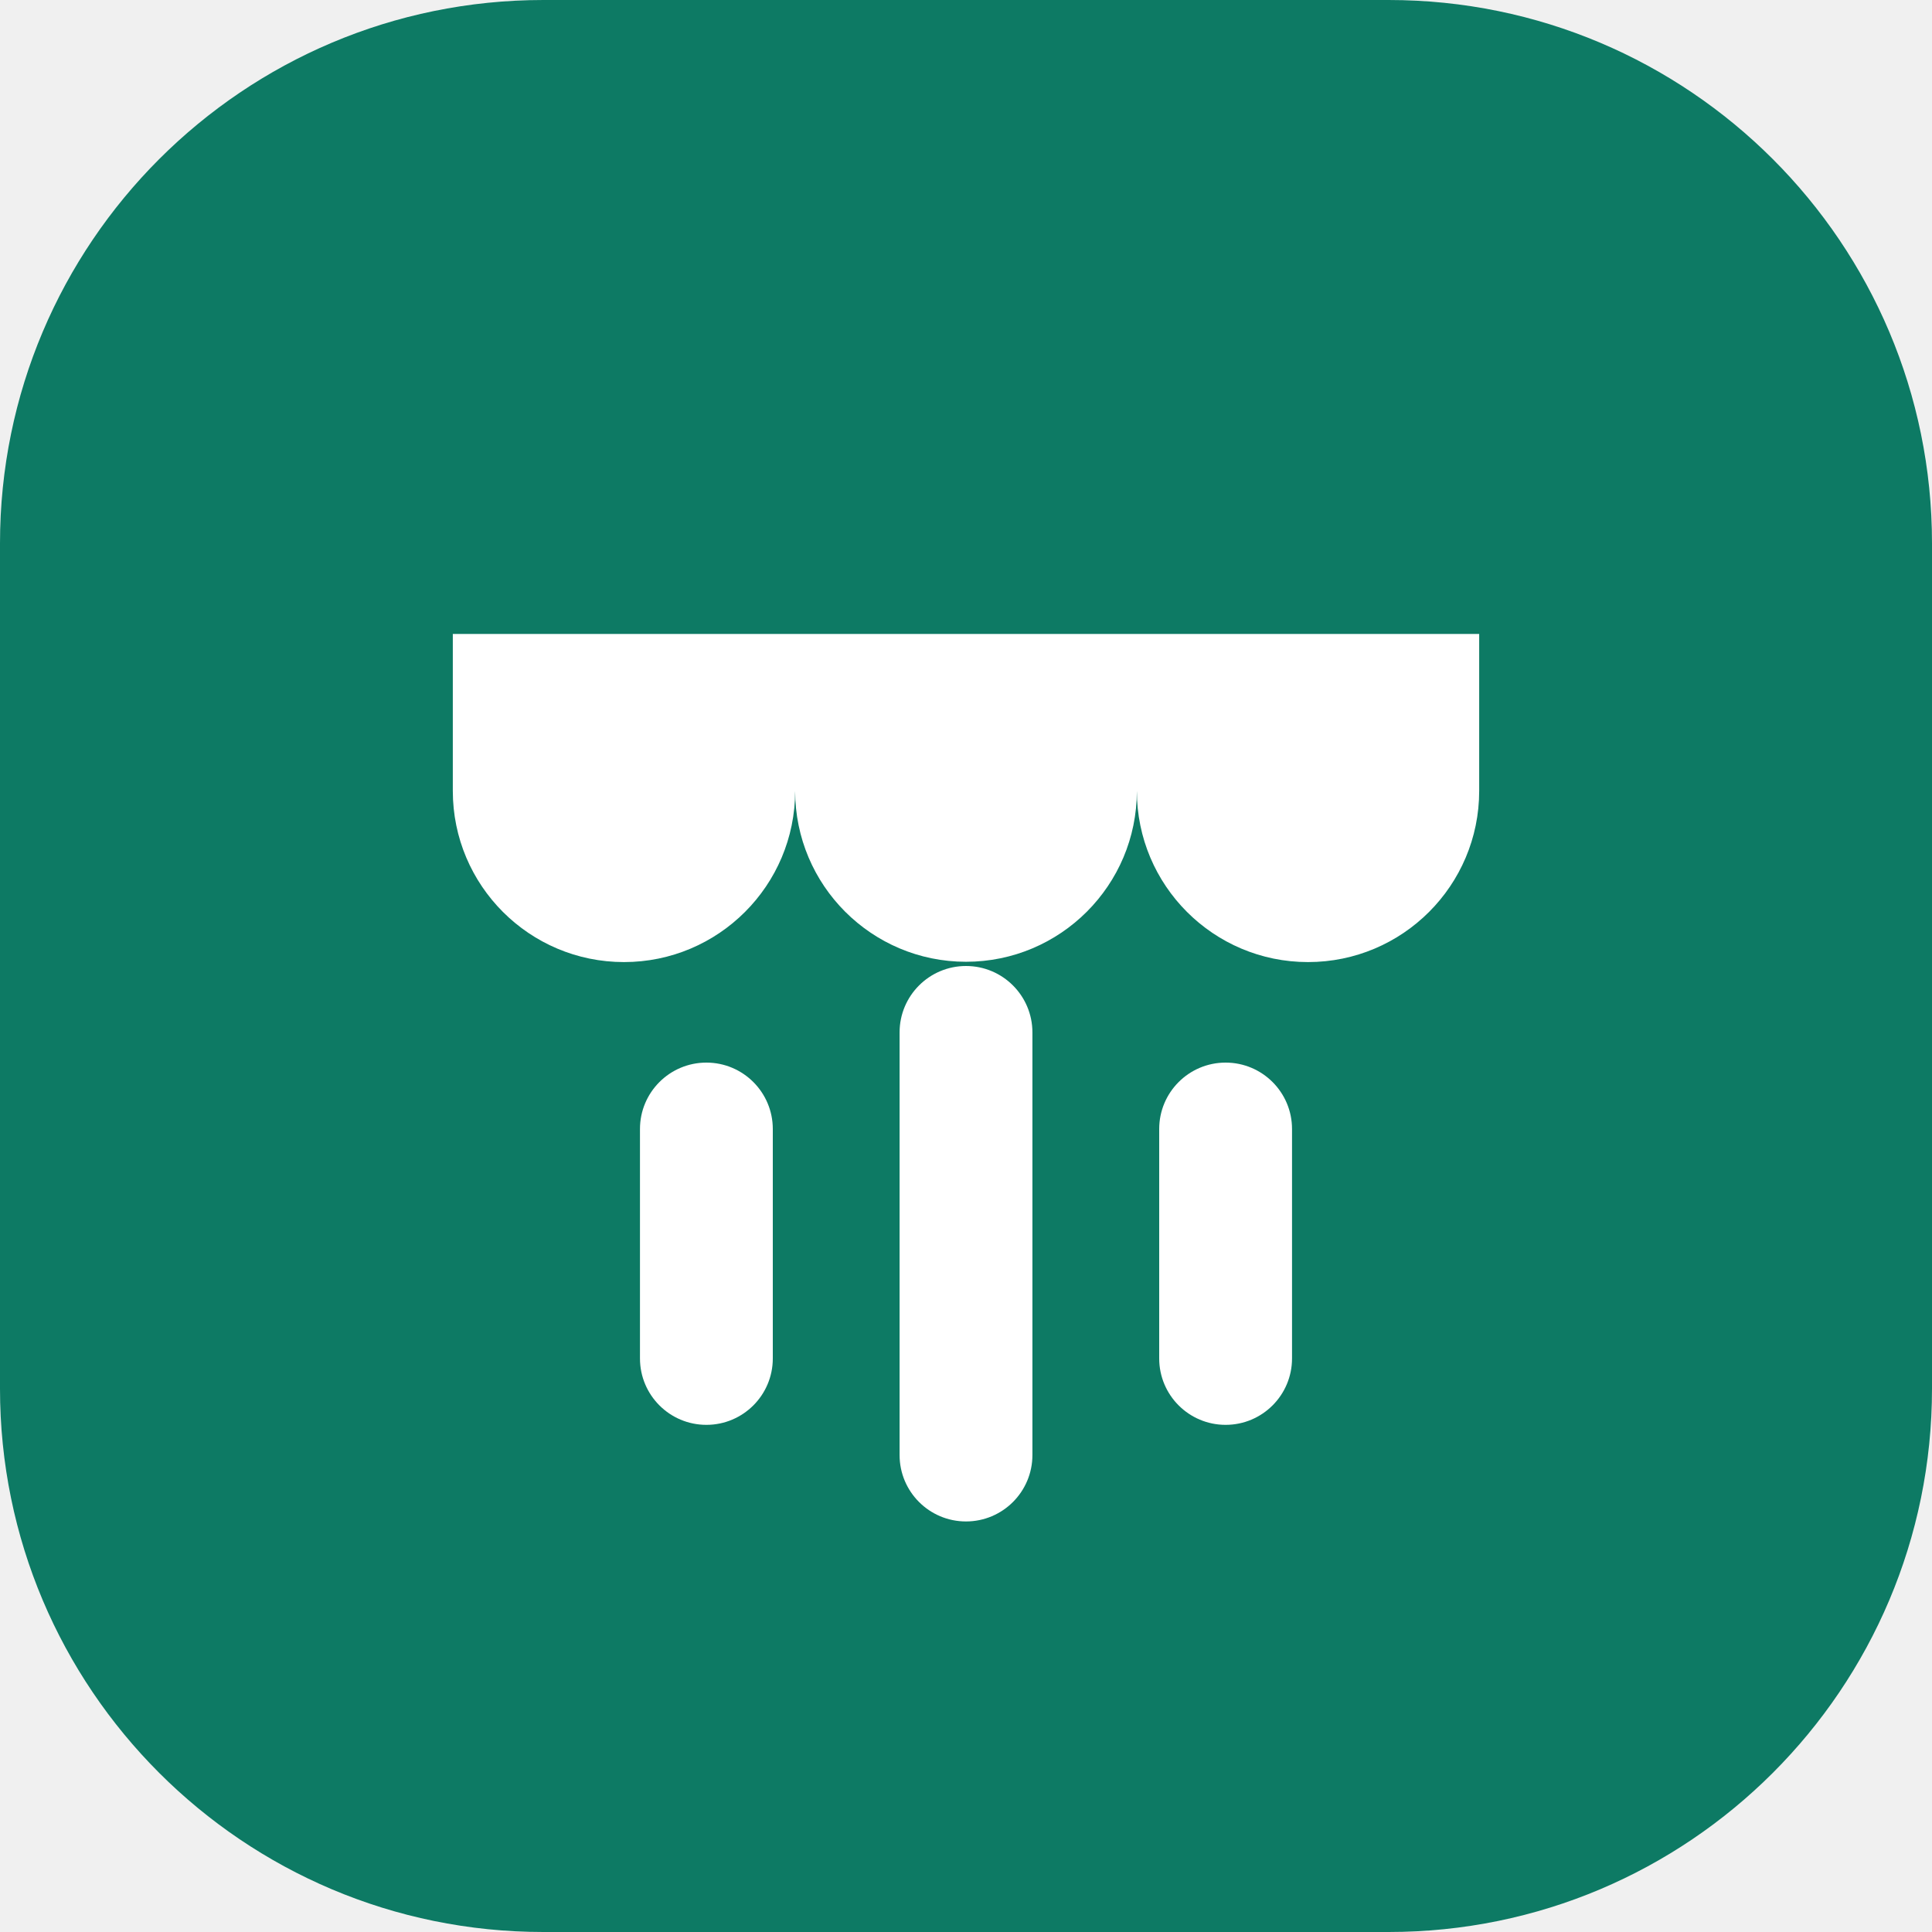
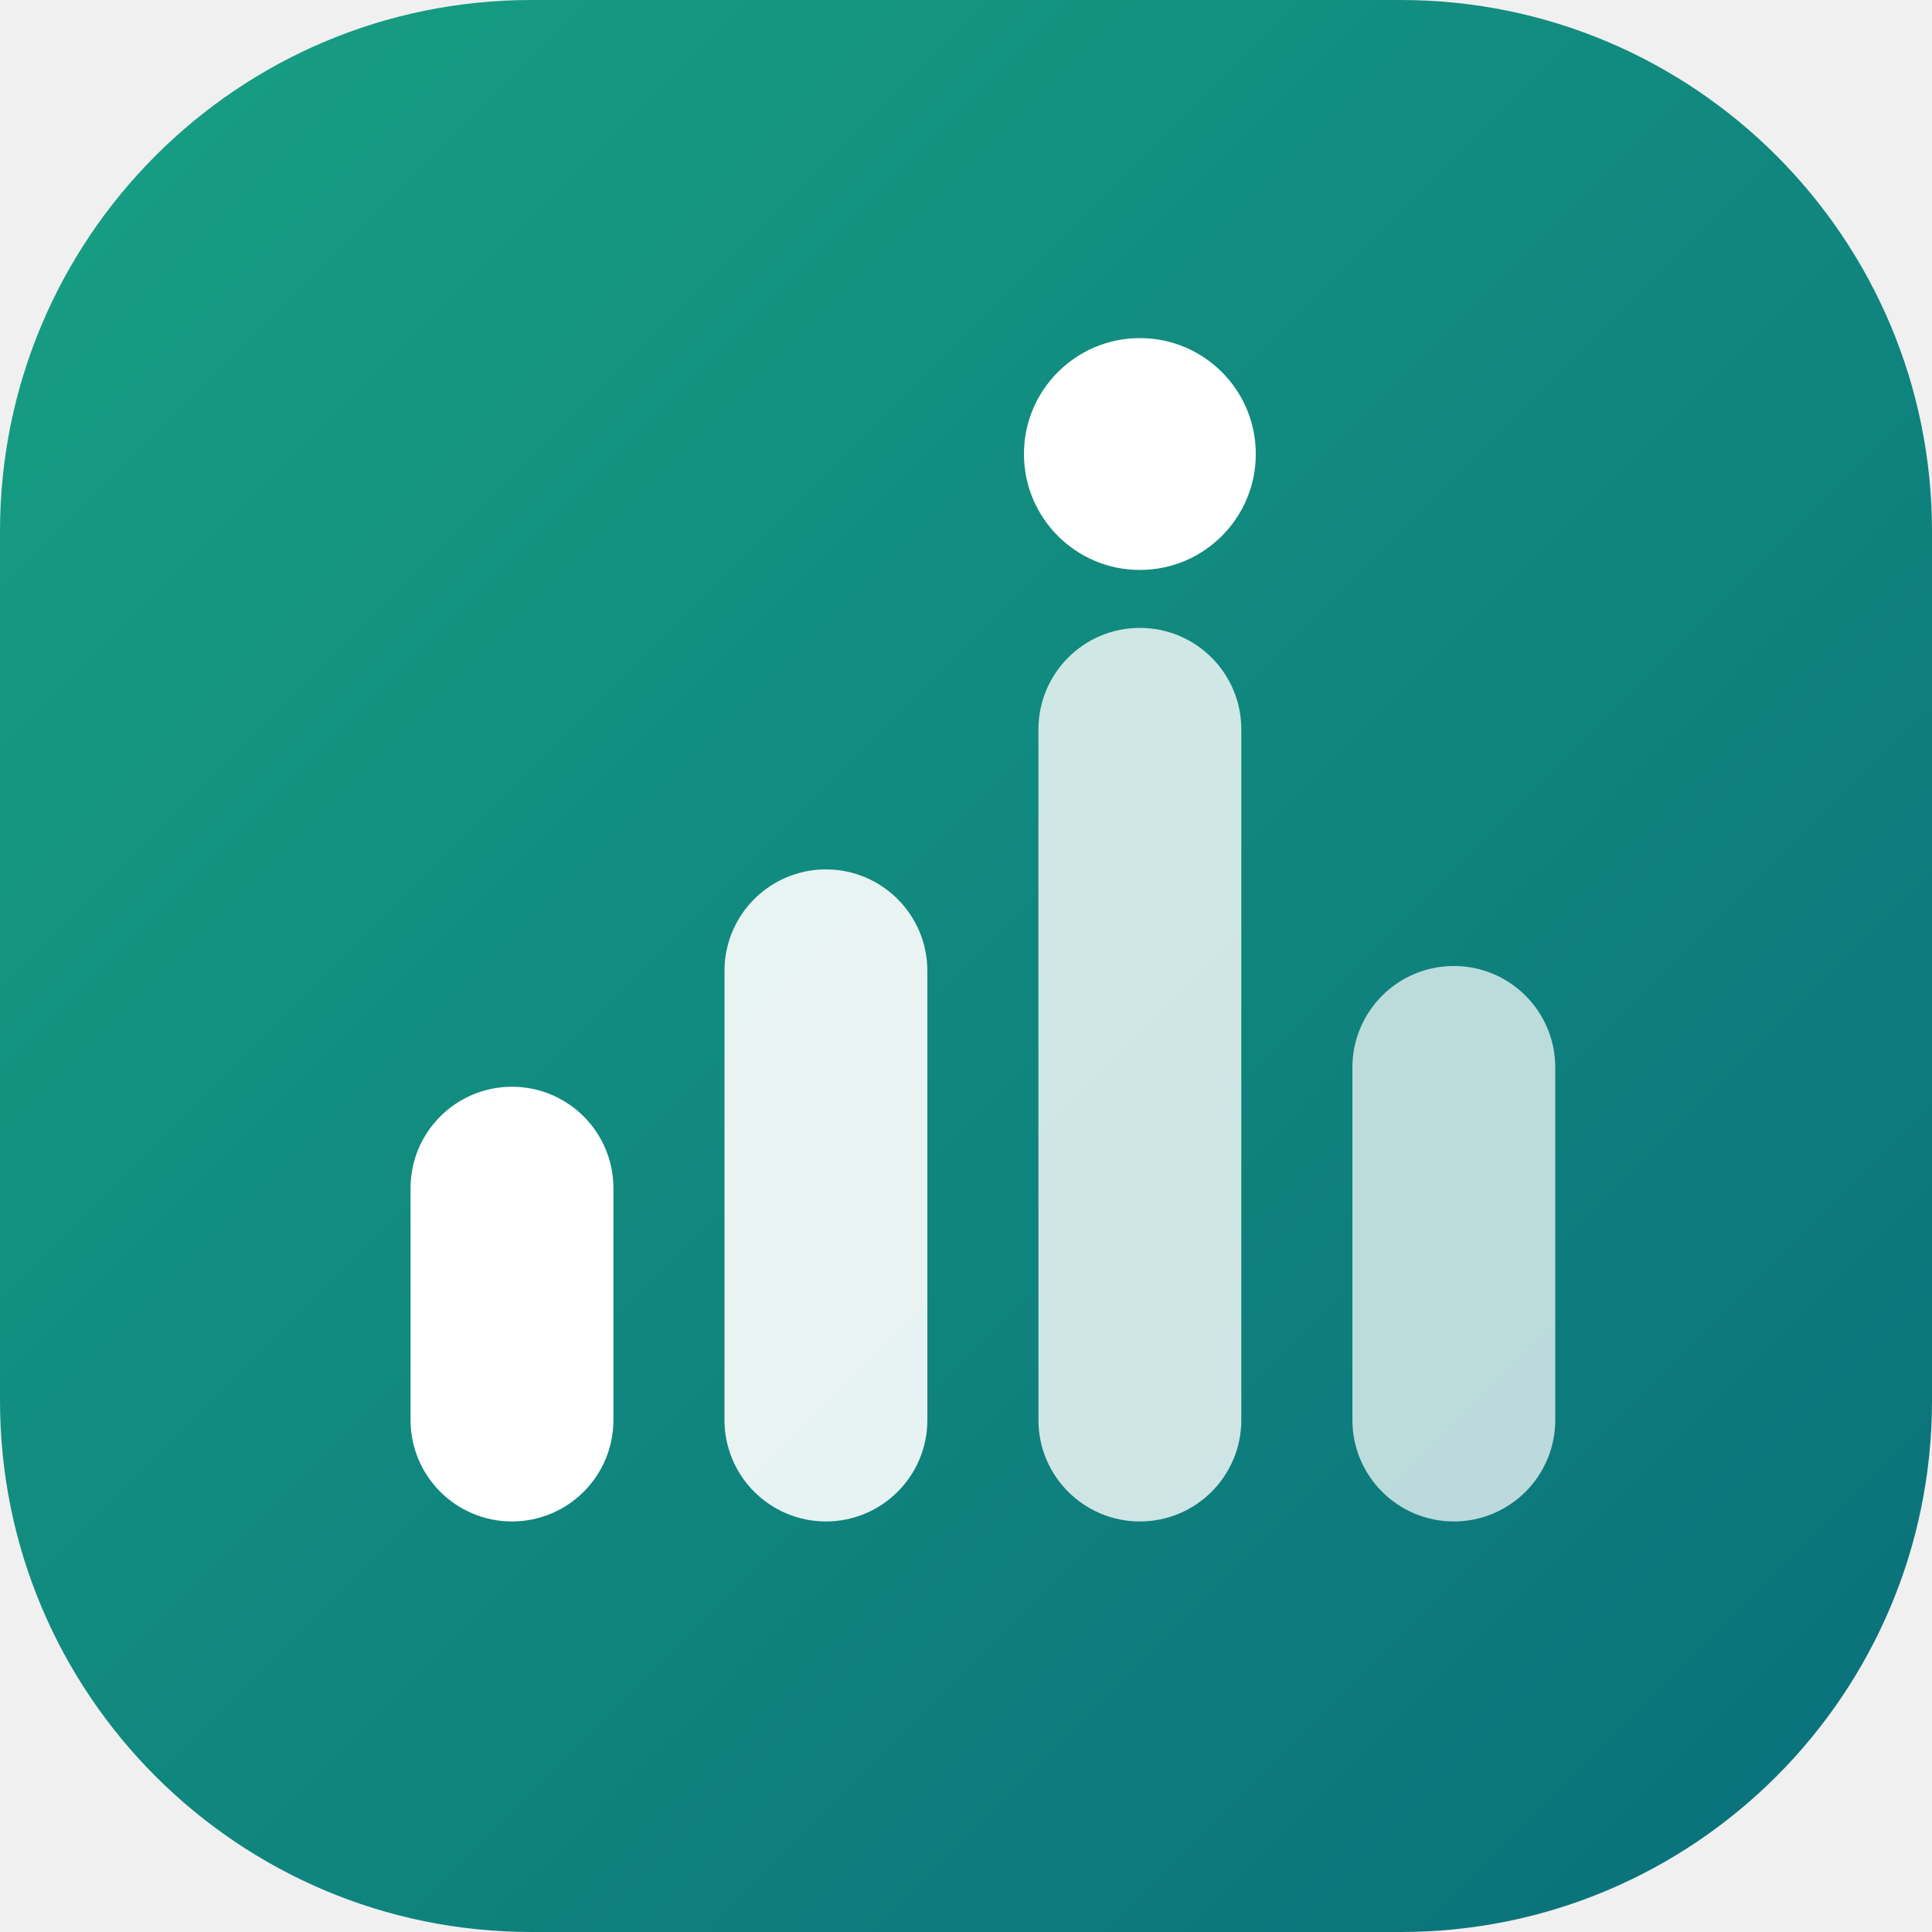
- <svg xmlns="http://www.w3.org/2000/svg" viewBox="0 0 32 32">
-   <rect width="32" height="32" rx="9" fill="#0d7a64" />
-   <path d="M7.5 10.5h17v2.6a2.83 2.83 0 0 1-5.67 0 2.83 2.83 0 0 1-5.66 0 2.83 2.83 0 0 1-5.67 0z" fill="#fff" />
-   <rect x="10.6" y="17.6" width="2.2" height="6" rx="1.1" fill="#fff" />
-   <rect x="14.9" y="16" width="2.2" height="9.2" rx="1.1" fill="#fff" />
-   <rect x="19.2" y="17.6" width="2.2" height="6" rx="1.1" fill="#fff" />
+ <svg xmlns="http://www.w3.org/2000/svg" viewBox="0 0 40 40">
+   <defs>
+     <linearGradient id="g" x1="0" y1="0" x2="40" y2="40" gradientUnits="userSpaceOnUse">
+       <stop offset="0" stop-color="#17a083" />
+       <stop offset="1" stop-color="#0a6f7a" />
+     </linearGradient>
+   </defs>
+   <rect width="40" height="40" rx="11" fill="url(#g)" />
+   <g fill="#fff">
+     <rect x="8.5" y="22.5" width="4.2" height="9" rx="2.1" />
+     <rect x="15" y="18" width="4.2" height="13.5" rx="2.1" fill-opacity=".9" />
+     <rect x="21.5" y="13" width="4.2" height="18.5" rx="2.1" fill-opacity=".8" />
+     <rect x="28" y="20" width="4.2" height="11.5" rx="2.1" fill-opacity=".72" />
+     <circle cx="23.6" cy="9.4" r="2.4" />
+   </g>
</svg>
